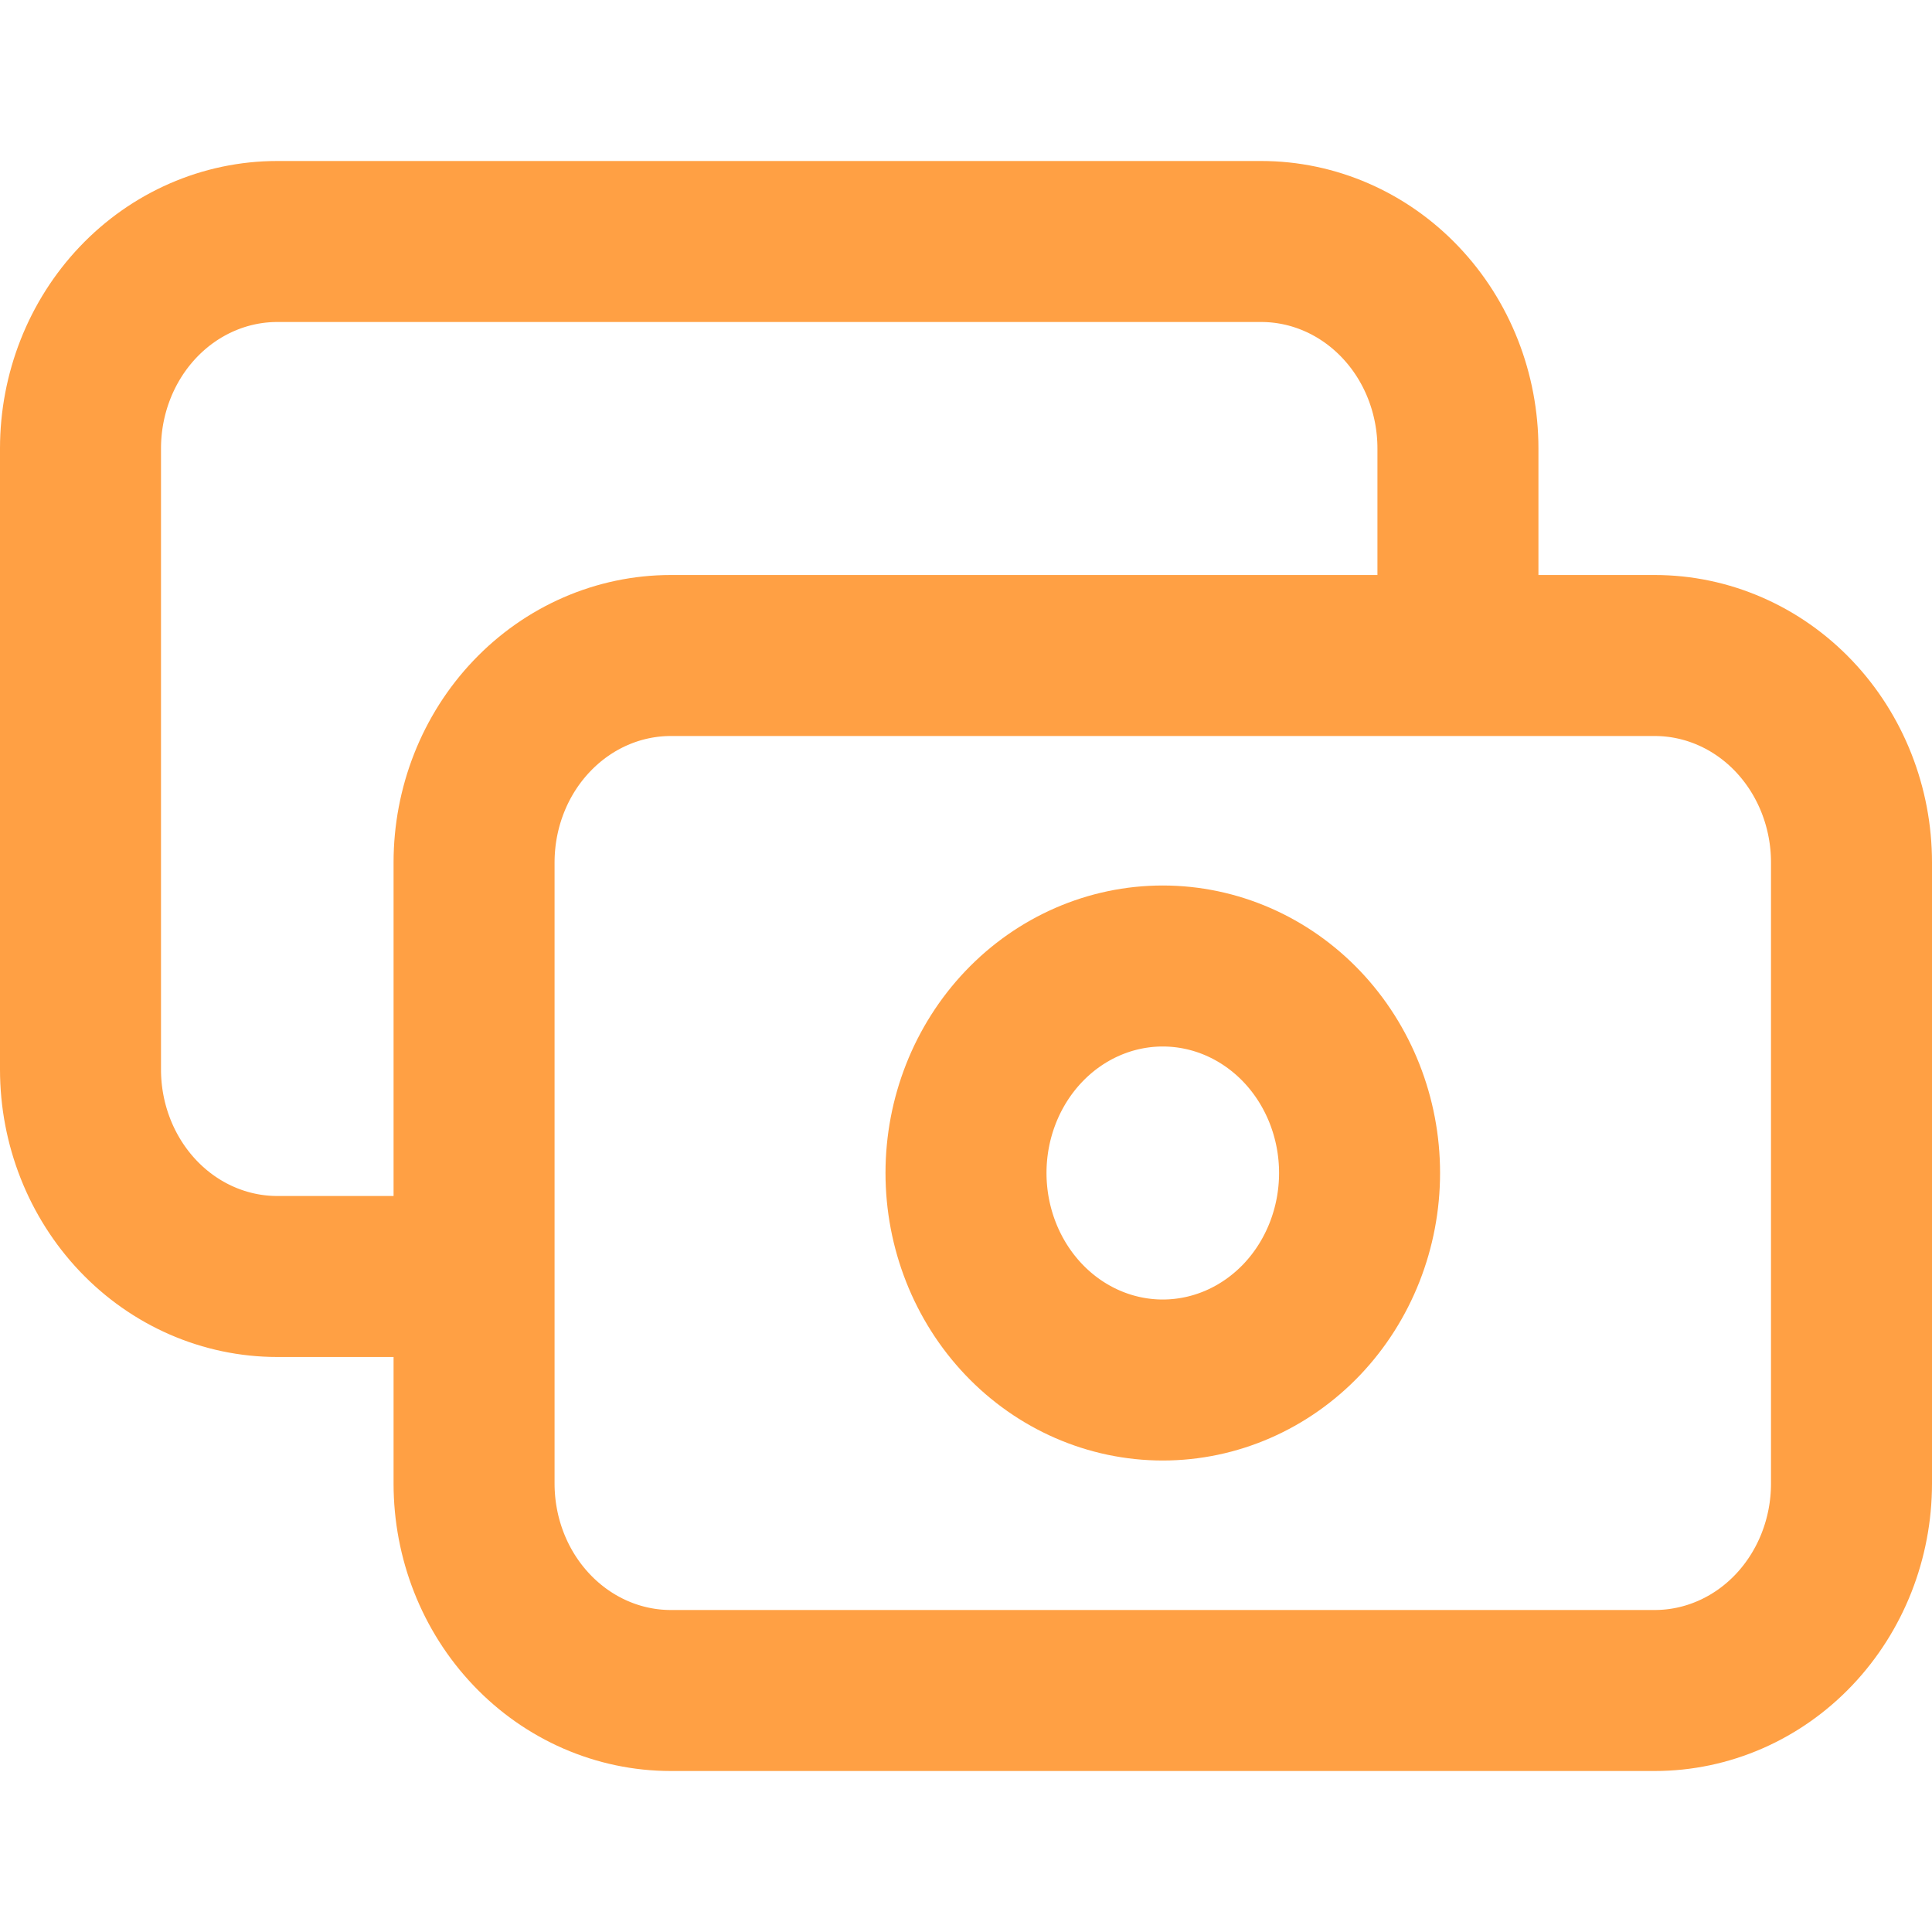
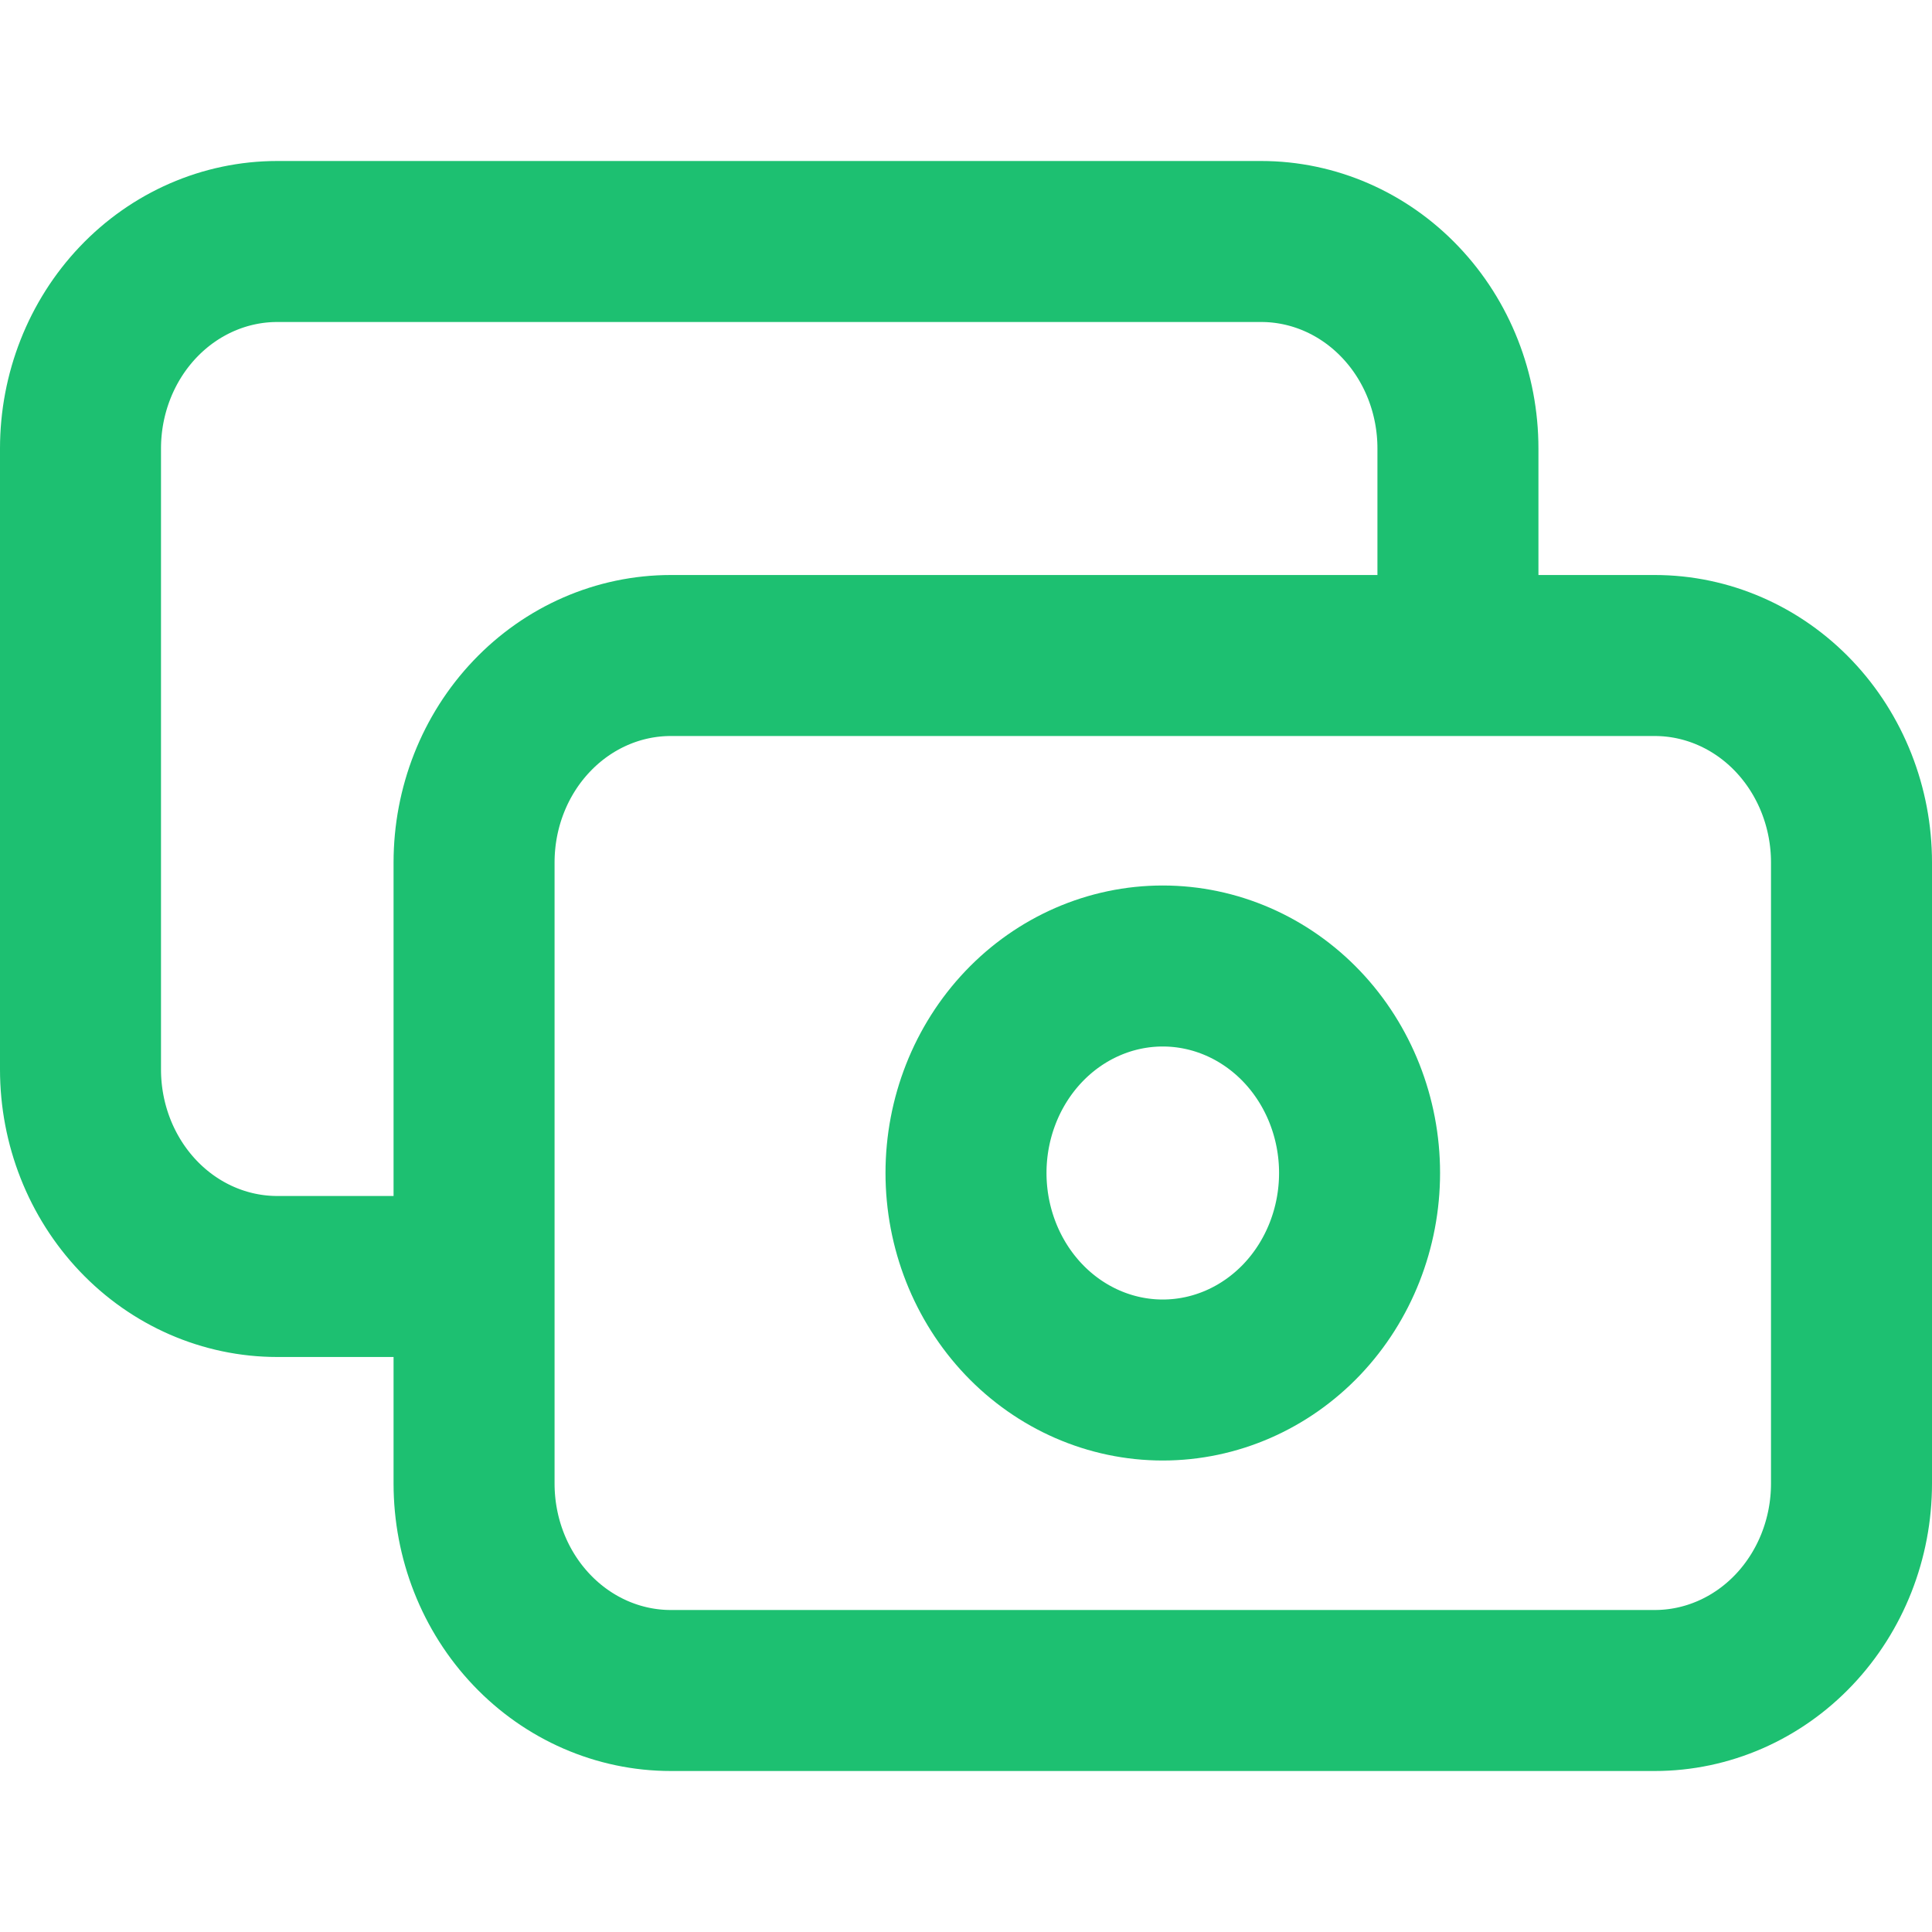
<svg xmlns="http://www.w3.org/2000/svg" width="24" height="24" viewBox="0 0 24 24" fill="none">
-   <path d="M18.111 8.143V5.571C18.111 4.889 17.854 4.235 17.395 3.753C16.937 3.271 16.315 3 15.667 3H3.444C2.796 3 2.174 3.271 1.716 3.753C1.258 4.235 1 4.889 1 5.571V13.286C1 13.968 1.258 14.622 1.716 15.104C2.174 15.586 2.796 15.857 3.444 15.857H5.889M8.333 21H20.556C21.204 21 21.826 20.729 22.284 20.247C22.742 19.765 23 19.111 23 18.429V10.714C23 10.032 22.742 9.378 22.284 8.896C21.826 8.414 21.204 8.143 20.556 8.143H8.333C7.685 8.143 7.063 8.414 6.605 8.896C6.146 9.378 5.889 10.032 5.889 10.714V18.429C5.889 19.111 6.146 19.765 6.605 20.247C7.063 20.729 7.685 21 8.333 21ZM16.889 14.571C16.889 15.253 16.631 15.908 16.173 16.39C15.714 16.872 15.093 17.143 14.444 17.143C13.796 17.143 13.174 16.872 12.716 16.39C12.258 15.908 12 15.253 12 14.571C12 13.889 12.258 13.235 12.716 12.753C13.174 12.271 13.796 12 14.444 12C15.093 12 15.714 12.271 16.173 12.753C16.631 13.235 16.889 13.889 16.889 14.571Z" stroke="#FFA044" stroke-width="2" stroke-linecap="round" stroke-linejoin="round" />
+   <path d="M18.111 8.143V5.571C18.111 4.889 17.854 4.235 17.395 3.753C16.937 3.271 16.315 3 15.667 3H3.444C2.796 3 2.174 3.271 1.716 3.753C1.258 4.235 1 4.889 1 5.571V13.286C1 13.968 1.258 14.622 1.716 15.104C2.174 15.586 2.796 15.857 3.444 15.857H5.889M8.333 21H20.556C21.204 21 21.826 20.729 22.284 20.247C22.742 19.765 23 19.111 23 18.429V10.714C23 10.032 22.742 9.378 22.284 8.896C21.826 8.414 21.204 8.143 20.556 8.143H8.333C7.685 8.143 7.063 8.414 6.605 8.896C6.146 9.378 5.889 10.032 5.889 10.714V18.429C5.889 19.111 6.146 19.765 6.605 20.247C7.063 20.729 7.685 21 8.333 21ZM16.889 14.571C16.889 15.253 16.631 15.908 16.173 16.39C15.714 16.872 15.093 17.143 14.444 17.143C13.796 17.143 13.174 16.872 12.716 16.39C12.258 15.908 12 15.253 12 14.571C12 13.889 12.258 13.235 12.716 12.753C13.174 12.271 13.796 12 14.444 12C15.093 12 15.714 12.271 16.173 12.753C16.631 13.235 16.889 13.889 16.889 14.571Z" stroke="#1DC071" stroke-width="2" stroke-linecap="round" stroke-linejoin="round" />
</svg>
